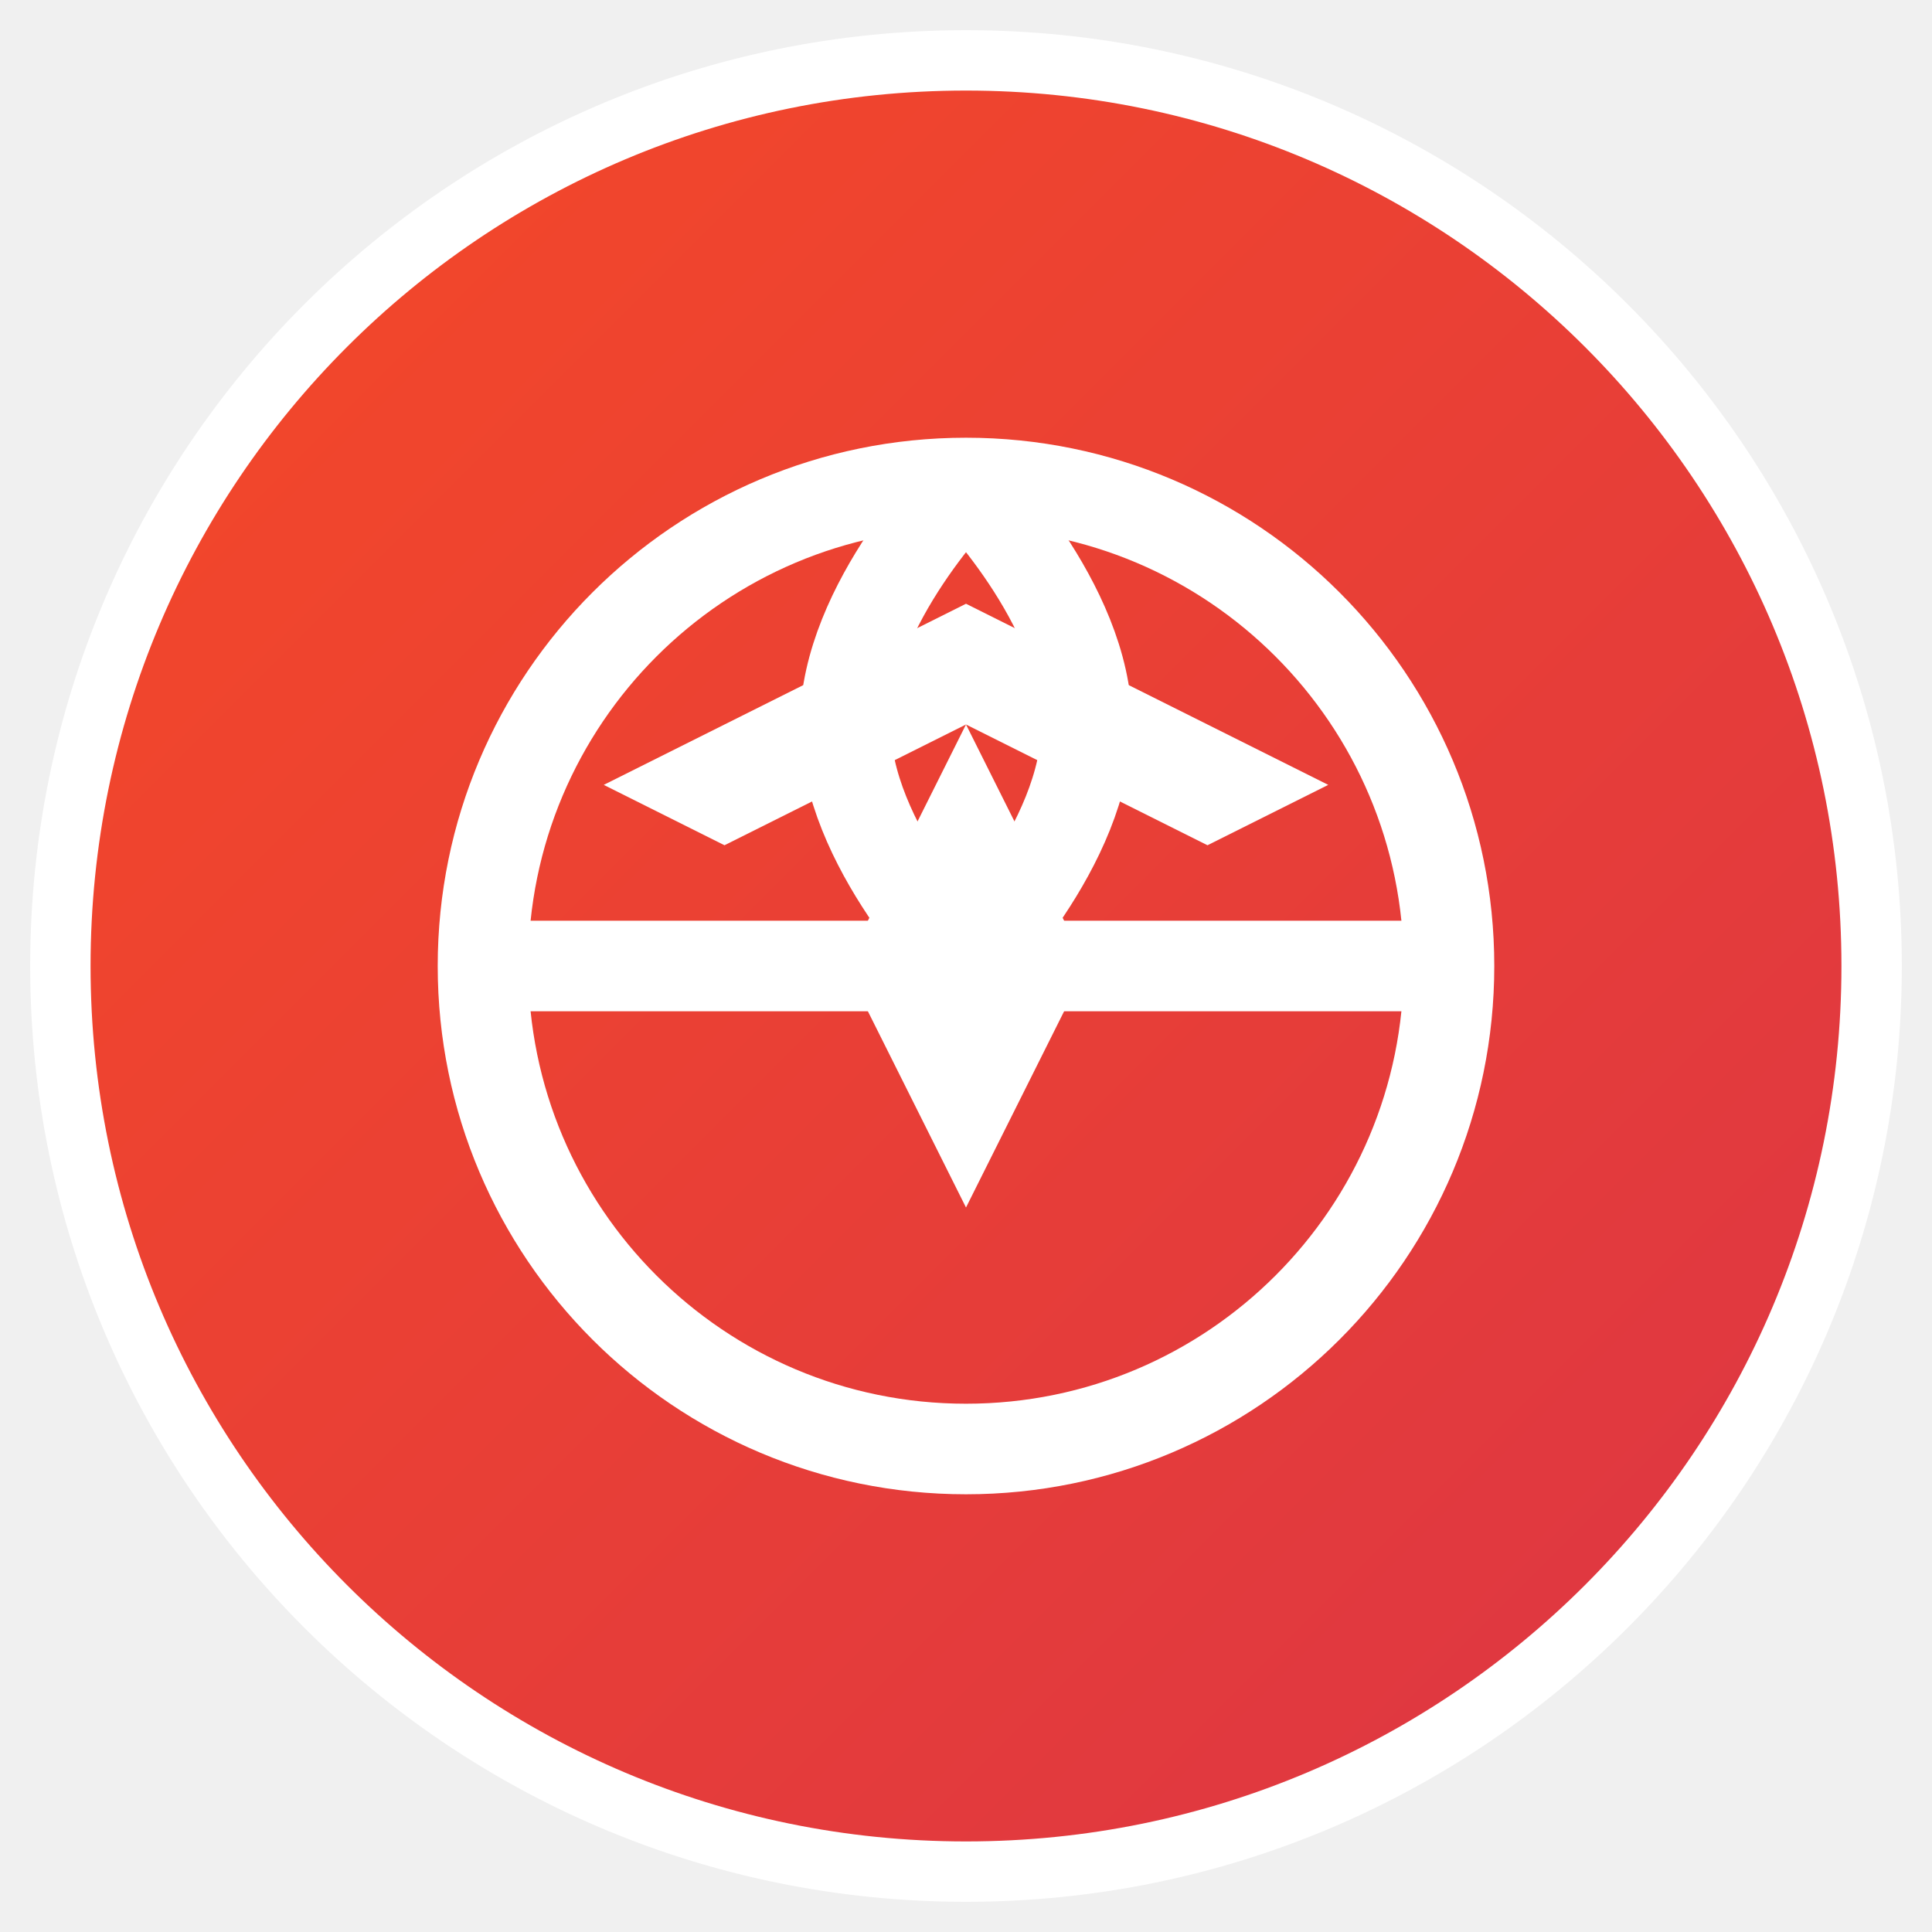
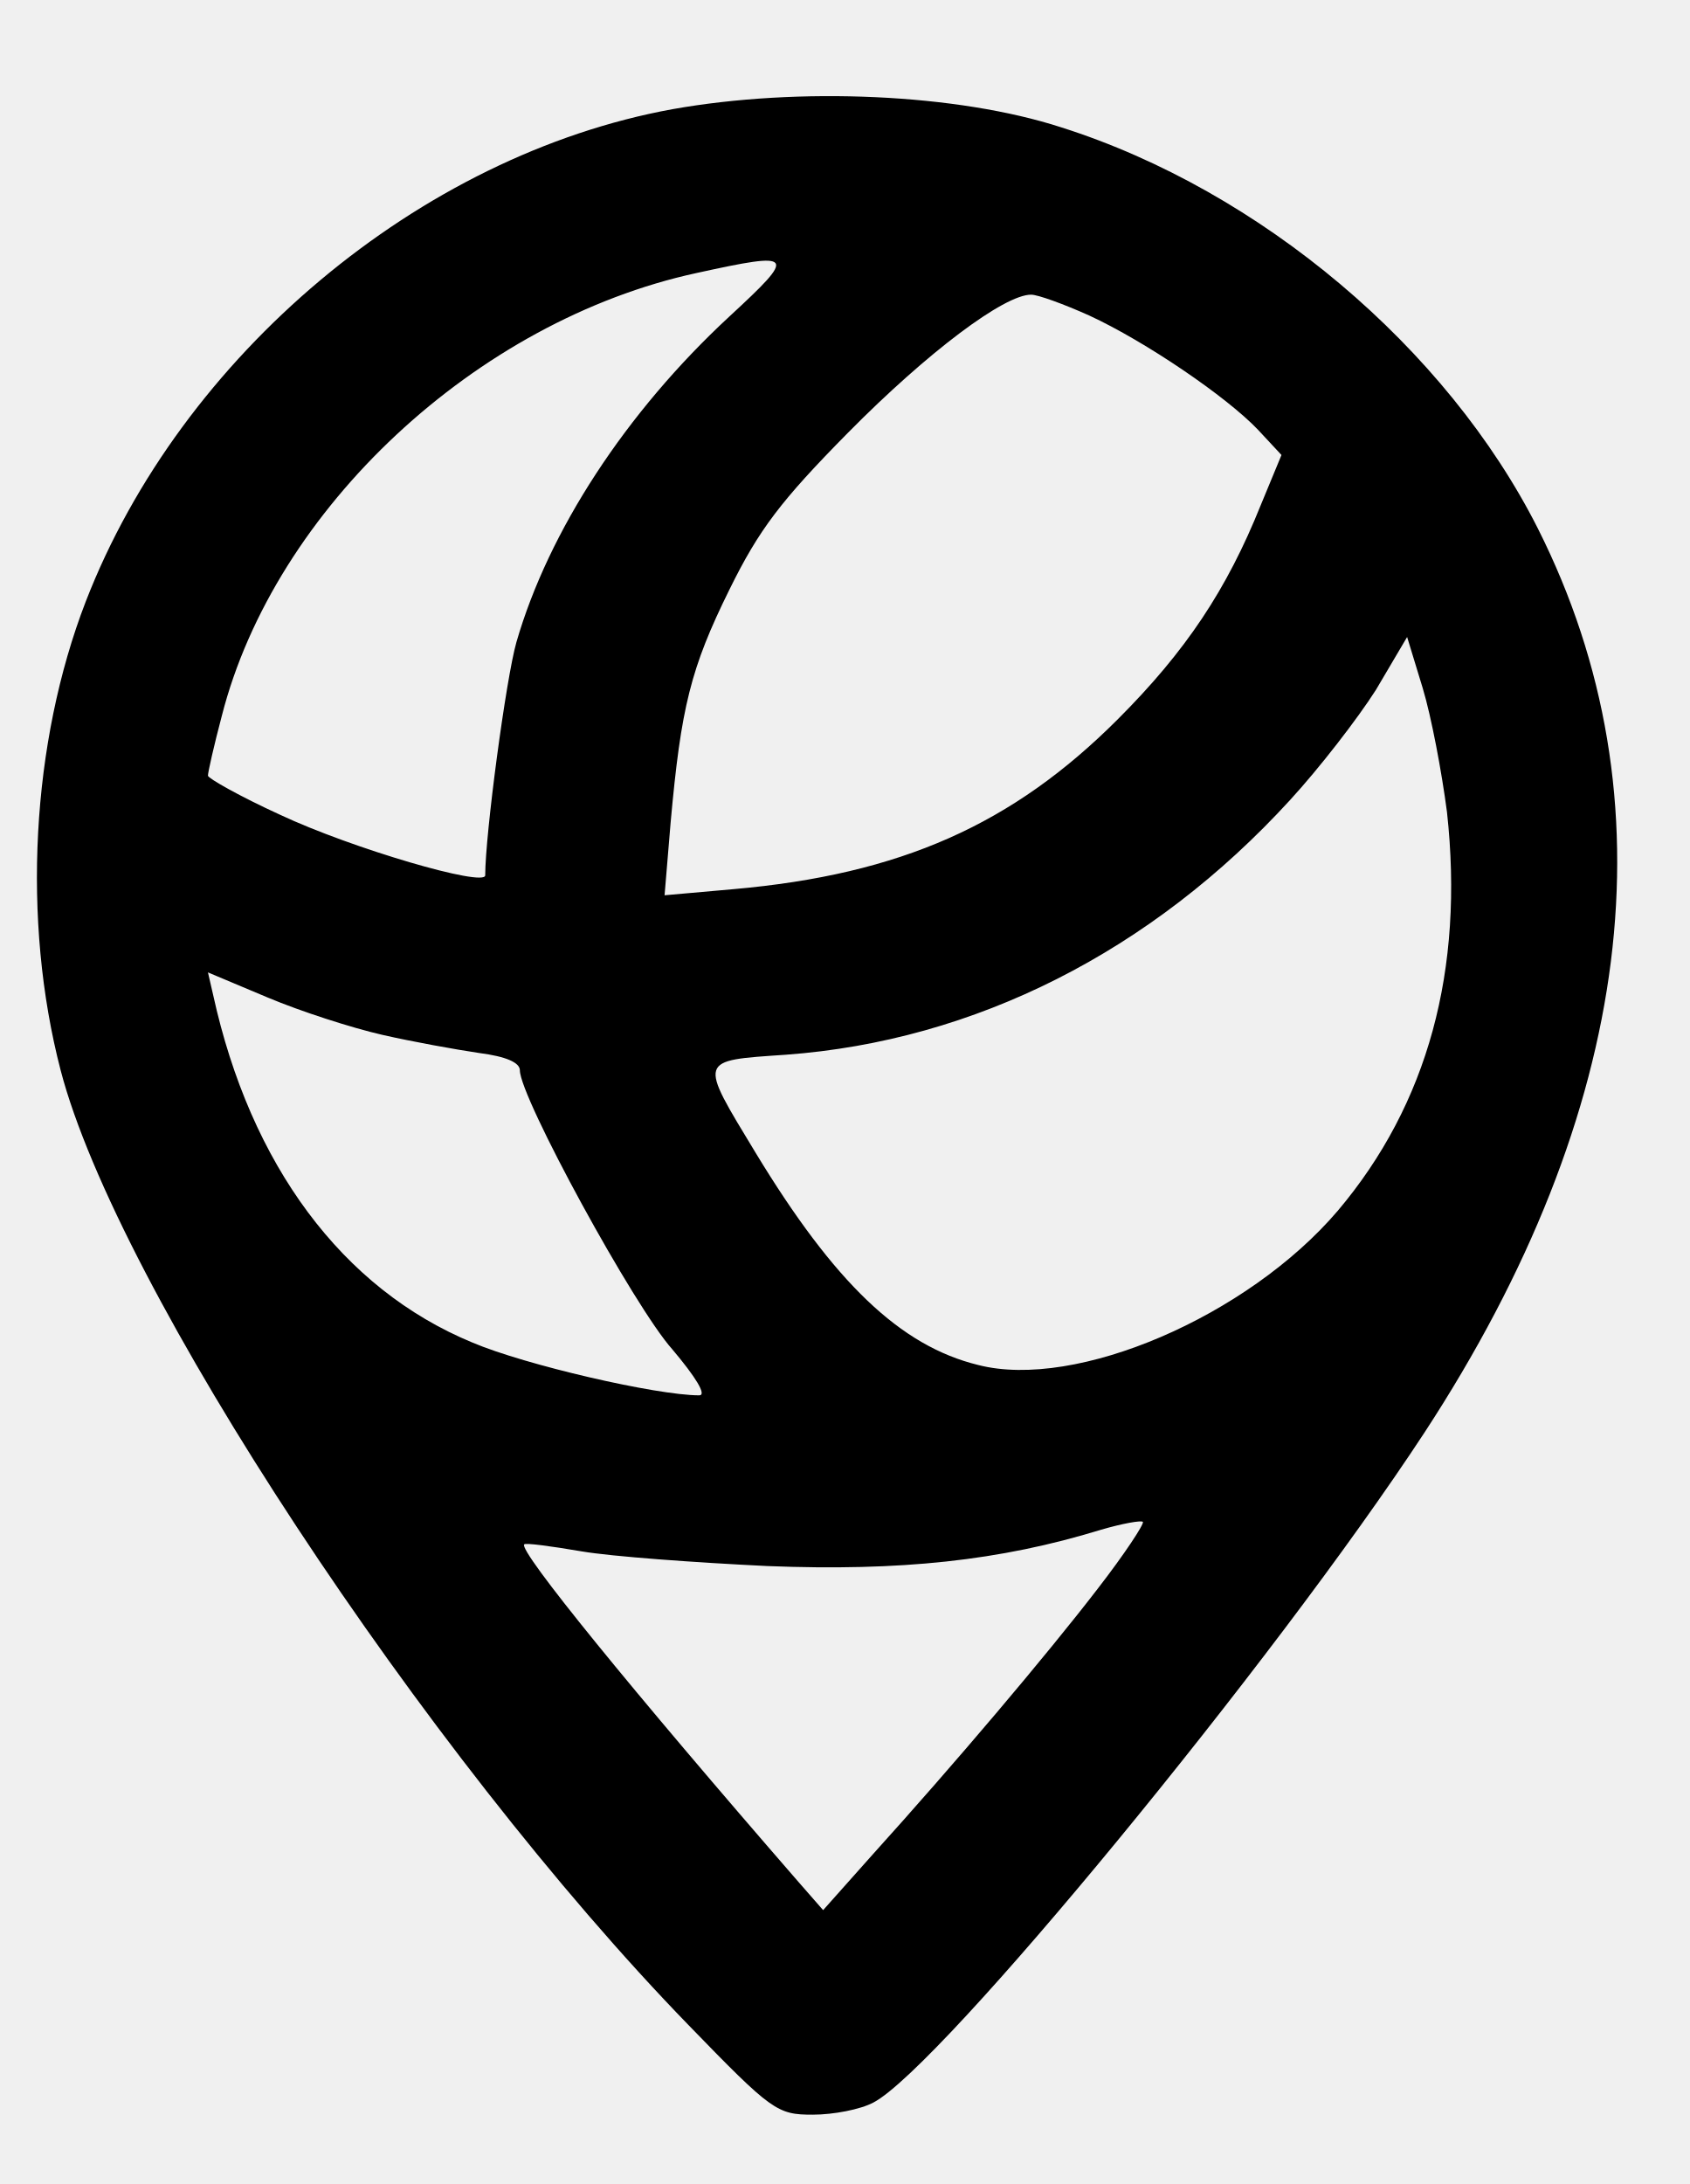
- <svg xmlns="http://www.w3.org/2000/svg" viewBox="0 0 32 32" width="32" height="32">
-   <defs>
-     <linearGradient id="grad1" x1="0%" y1="0%" x2="100%" y2="100%">
-       <stop offset="0%" style="stop-color:#F54927;stop-opacity:1" />
-       <stop offset="100%" style="stop-color:#dc3545;stop-opacity:1" />
-     </linearGradient>
-   </defs>
-   <circle cx="16" cy="16" r="15" fill="url(#grad1)" stroke="#fff" stroke-width="1" />
-   <circle cx="16" cy="16" r="8" fill="none" stroke="#fff" stroke-width="1.5" />
-   <path d="M8 16h16" stroke="#fff" stroke-width="1.5" />
-   <path d="M16 8c0 0 2 2 2 4s-2 4-2 4" stroke="#fff" stroke-width="1.5" fill="none" />
-   <path d="M16 8c0 0-2 2-2 4s2 4 2 4" stroke="#fff" stroke-width="1.5" fill="none" />
-   <path d="M12 14l4-2 4 2 2-1-2-1-4-2-4 2-2 1z" fill="#fff" />
-   <path d="M16 12l-2 4 2 4 2-4z" fill="#fff" />
+ <svg xmlns="http://www.w3.org/2000/svg" version="1.0" width="195pt" height="252pt" viewBox="0 0 195 252" preserveAspectRatio="xMidYMid meet">
+   <g transform="translate(0,252) scale(0.1,-0.1)" fill="#000000" stroke="none">
+     <path d="M776 2394 c-291 -53 -567 -284 -677 -568 -63 -163 -74 -368 -29 -541 65 -249 419 -787 725 -1102 96 -99 102 -103 143 -103 24 0 55 6 70 14 77 40 463 509 636 773 242 370 288 731 131 1043 -105 208 -320 390 -550 463 -120 39 -303 47 -449 21z m66 -239 c-120 -111 -209 -248 -246 -376 -12 -42 -36 -222 -36 -269 0 -14 -154 31 -237 70 -46 21 -83 42 -83 45 0 4 7 35 16 69 61 239 294 456 548 511 114 25 116 22 38 -50z m415 1 c65 -30 159 -94 195 -132 l27 -29 -24 -58 c-39 -97 -86 -168 -165 -247 -121 -121 -250 -179 -444 -196 l-79 -7 7 84 c12 133 23 178 68 269 34 69 59 102 137 181 92 93 180 159 211 159 8 0 38 -11 67 -24z m413 -573 c20 -182 -22 -337 -126 -460 -104 -122 -302 -207 -415 -178 -90 22 -166 95 -257 245 -66 109 -67 106 35 113 218 16 422 119 582 294 34 37 78 94 99 127 l36 61 18 -59 c10 -33 22 -97 28 -143z m-1229 -257 c35 -8 85 -17 112 -21 31 -4 47 -11 47 -20 0 -31 132 -273 176 -322 27 -32 40 -53 31 -53 -49 0 -201 35 -262 61 -150 62 -256 205 -299 401 l-6 26 69 -29 c38 -16 97 -35 132 -43z m826 -639 c-60 -78 -166 -203 -260 -307 l-57 -64 -28 32 c-193 222 -324 383 -317 390 1 2 31 -2 66 -8 35 -6 132 -13 215 -17 153 -6 268 6 385 42 24 7 46 11 48 9 2 -2 -21 -37 -52 -77z" />
+   </g>
</svg>
